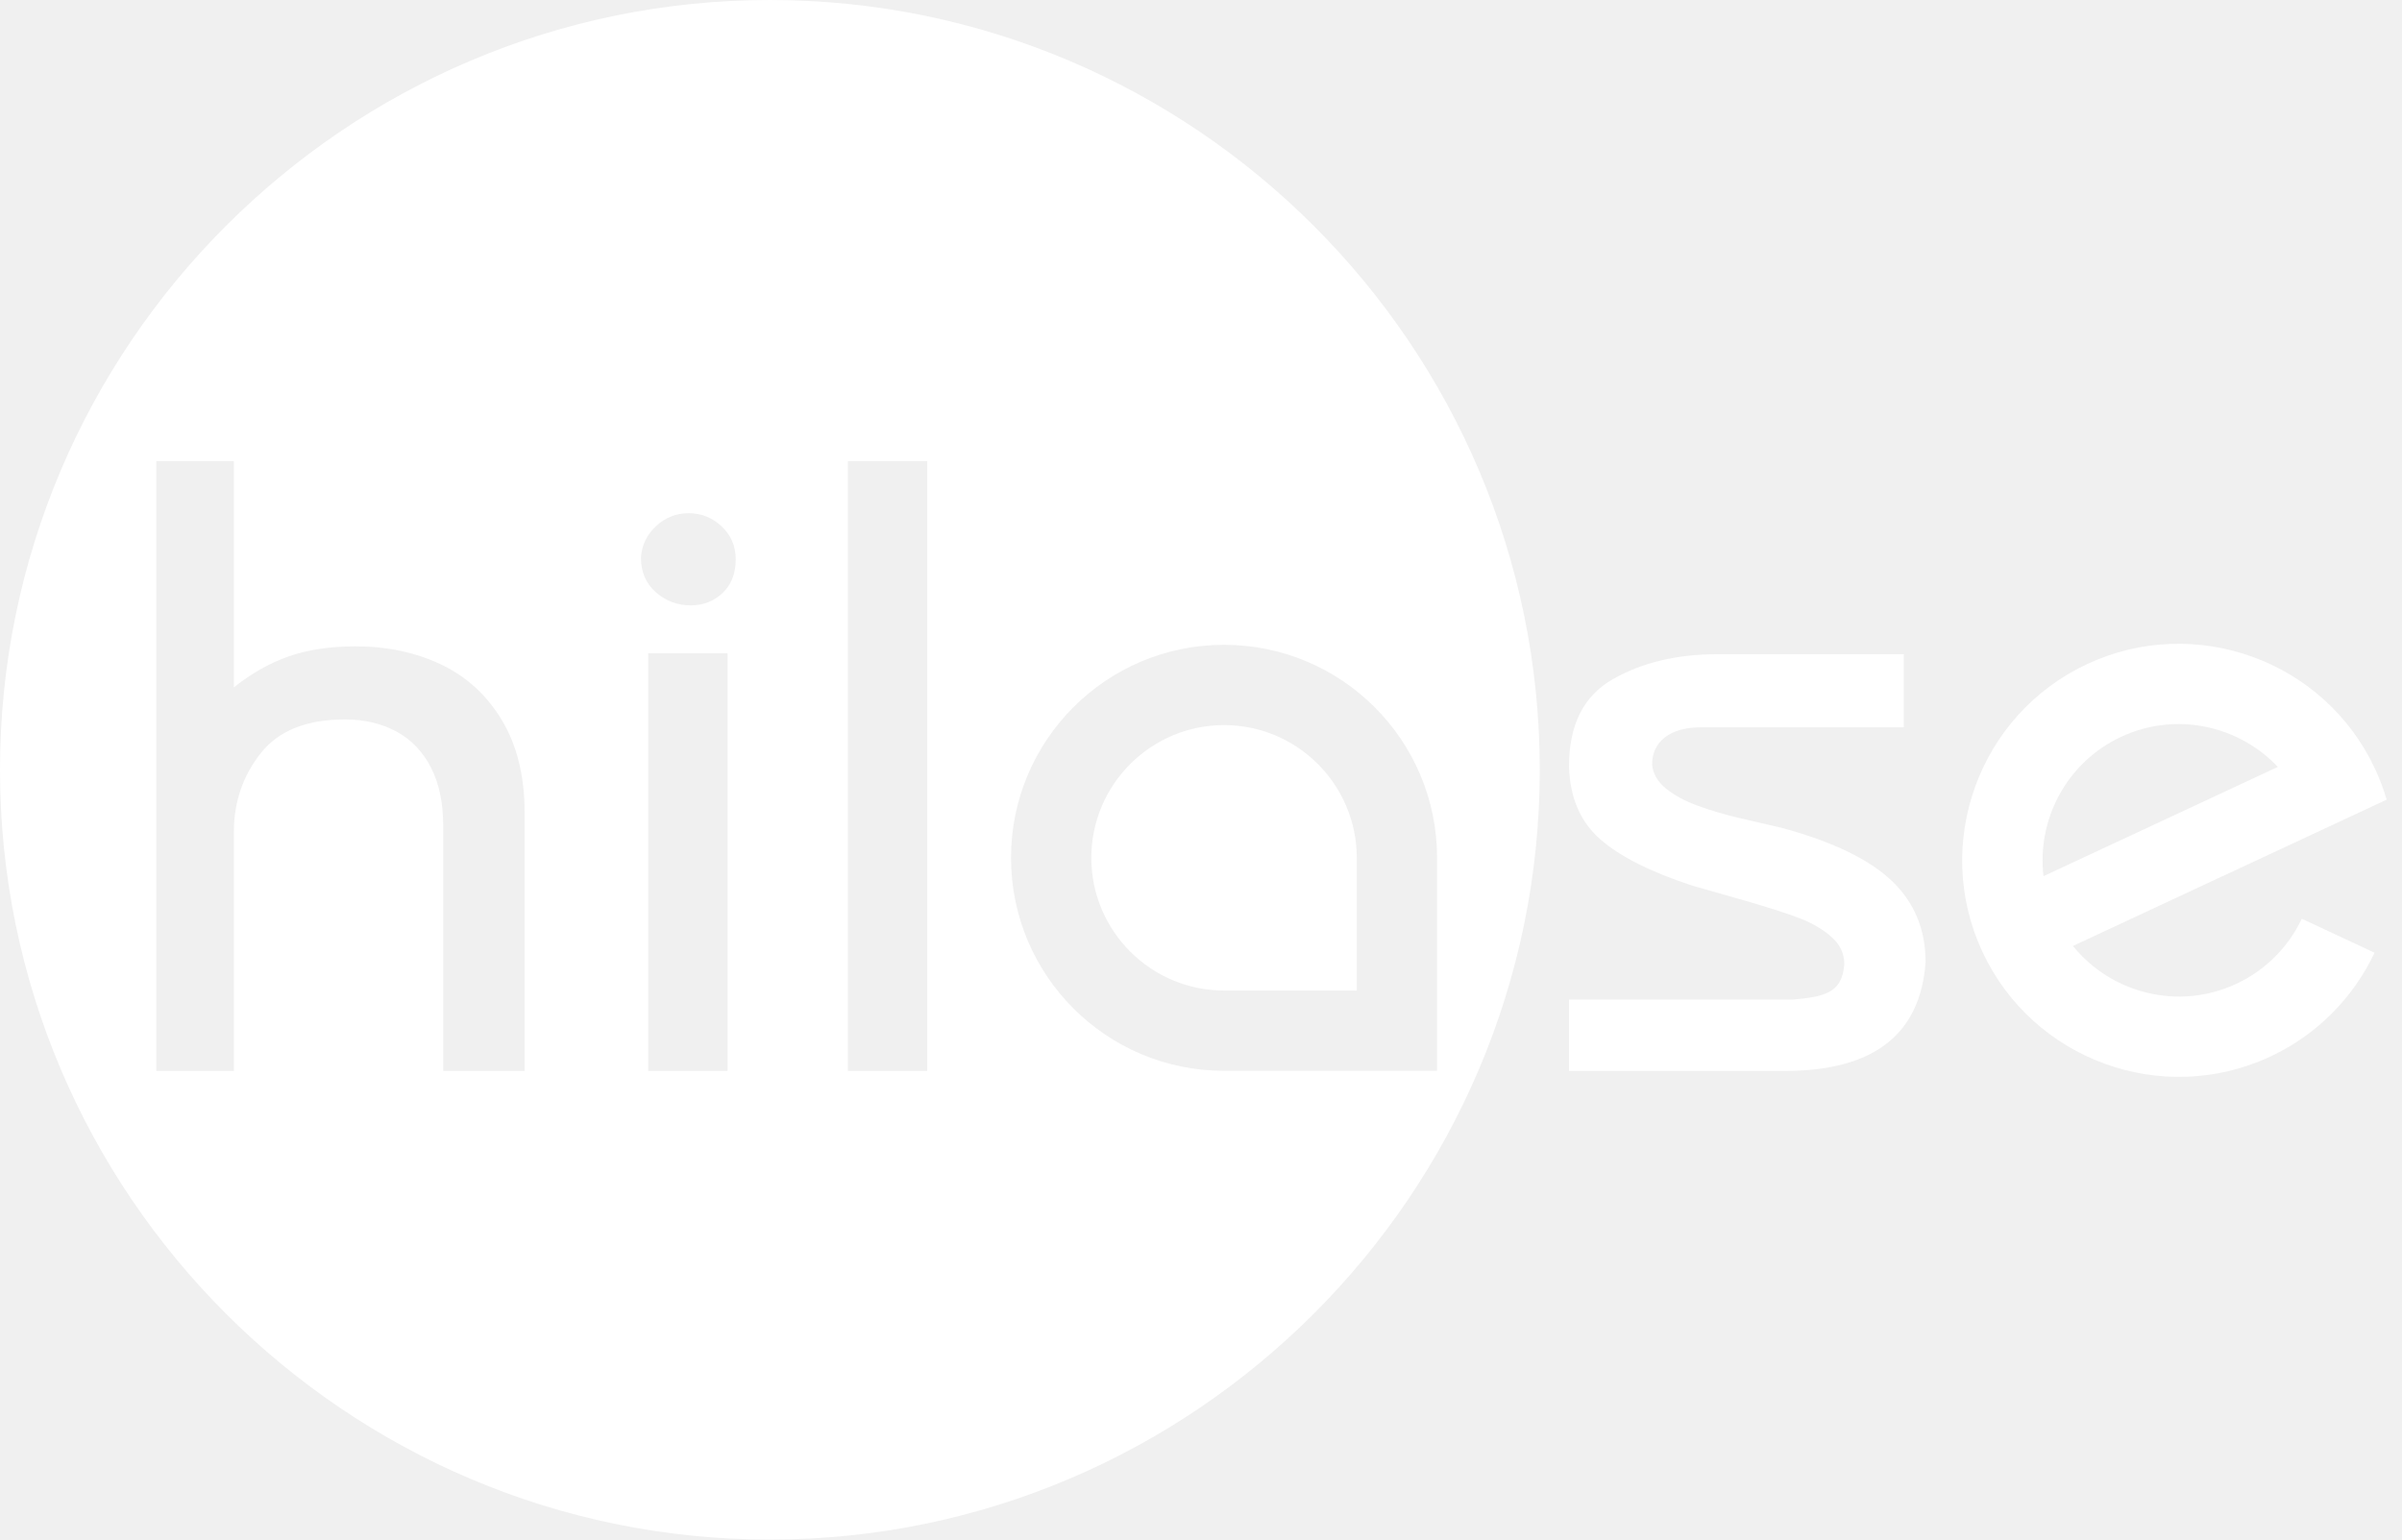
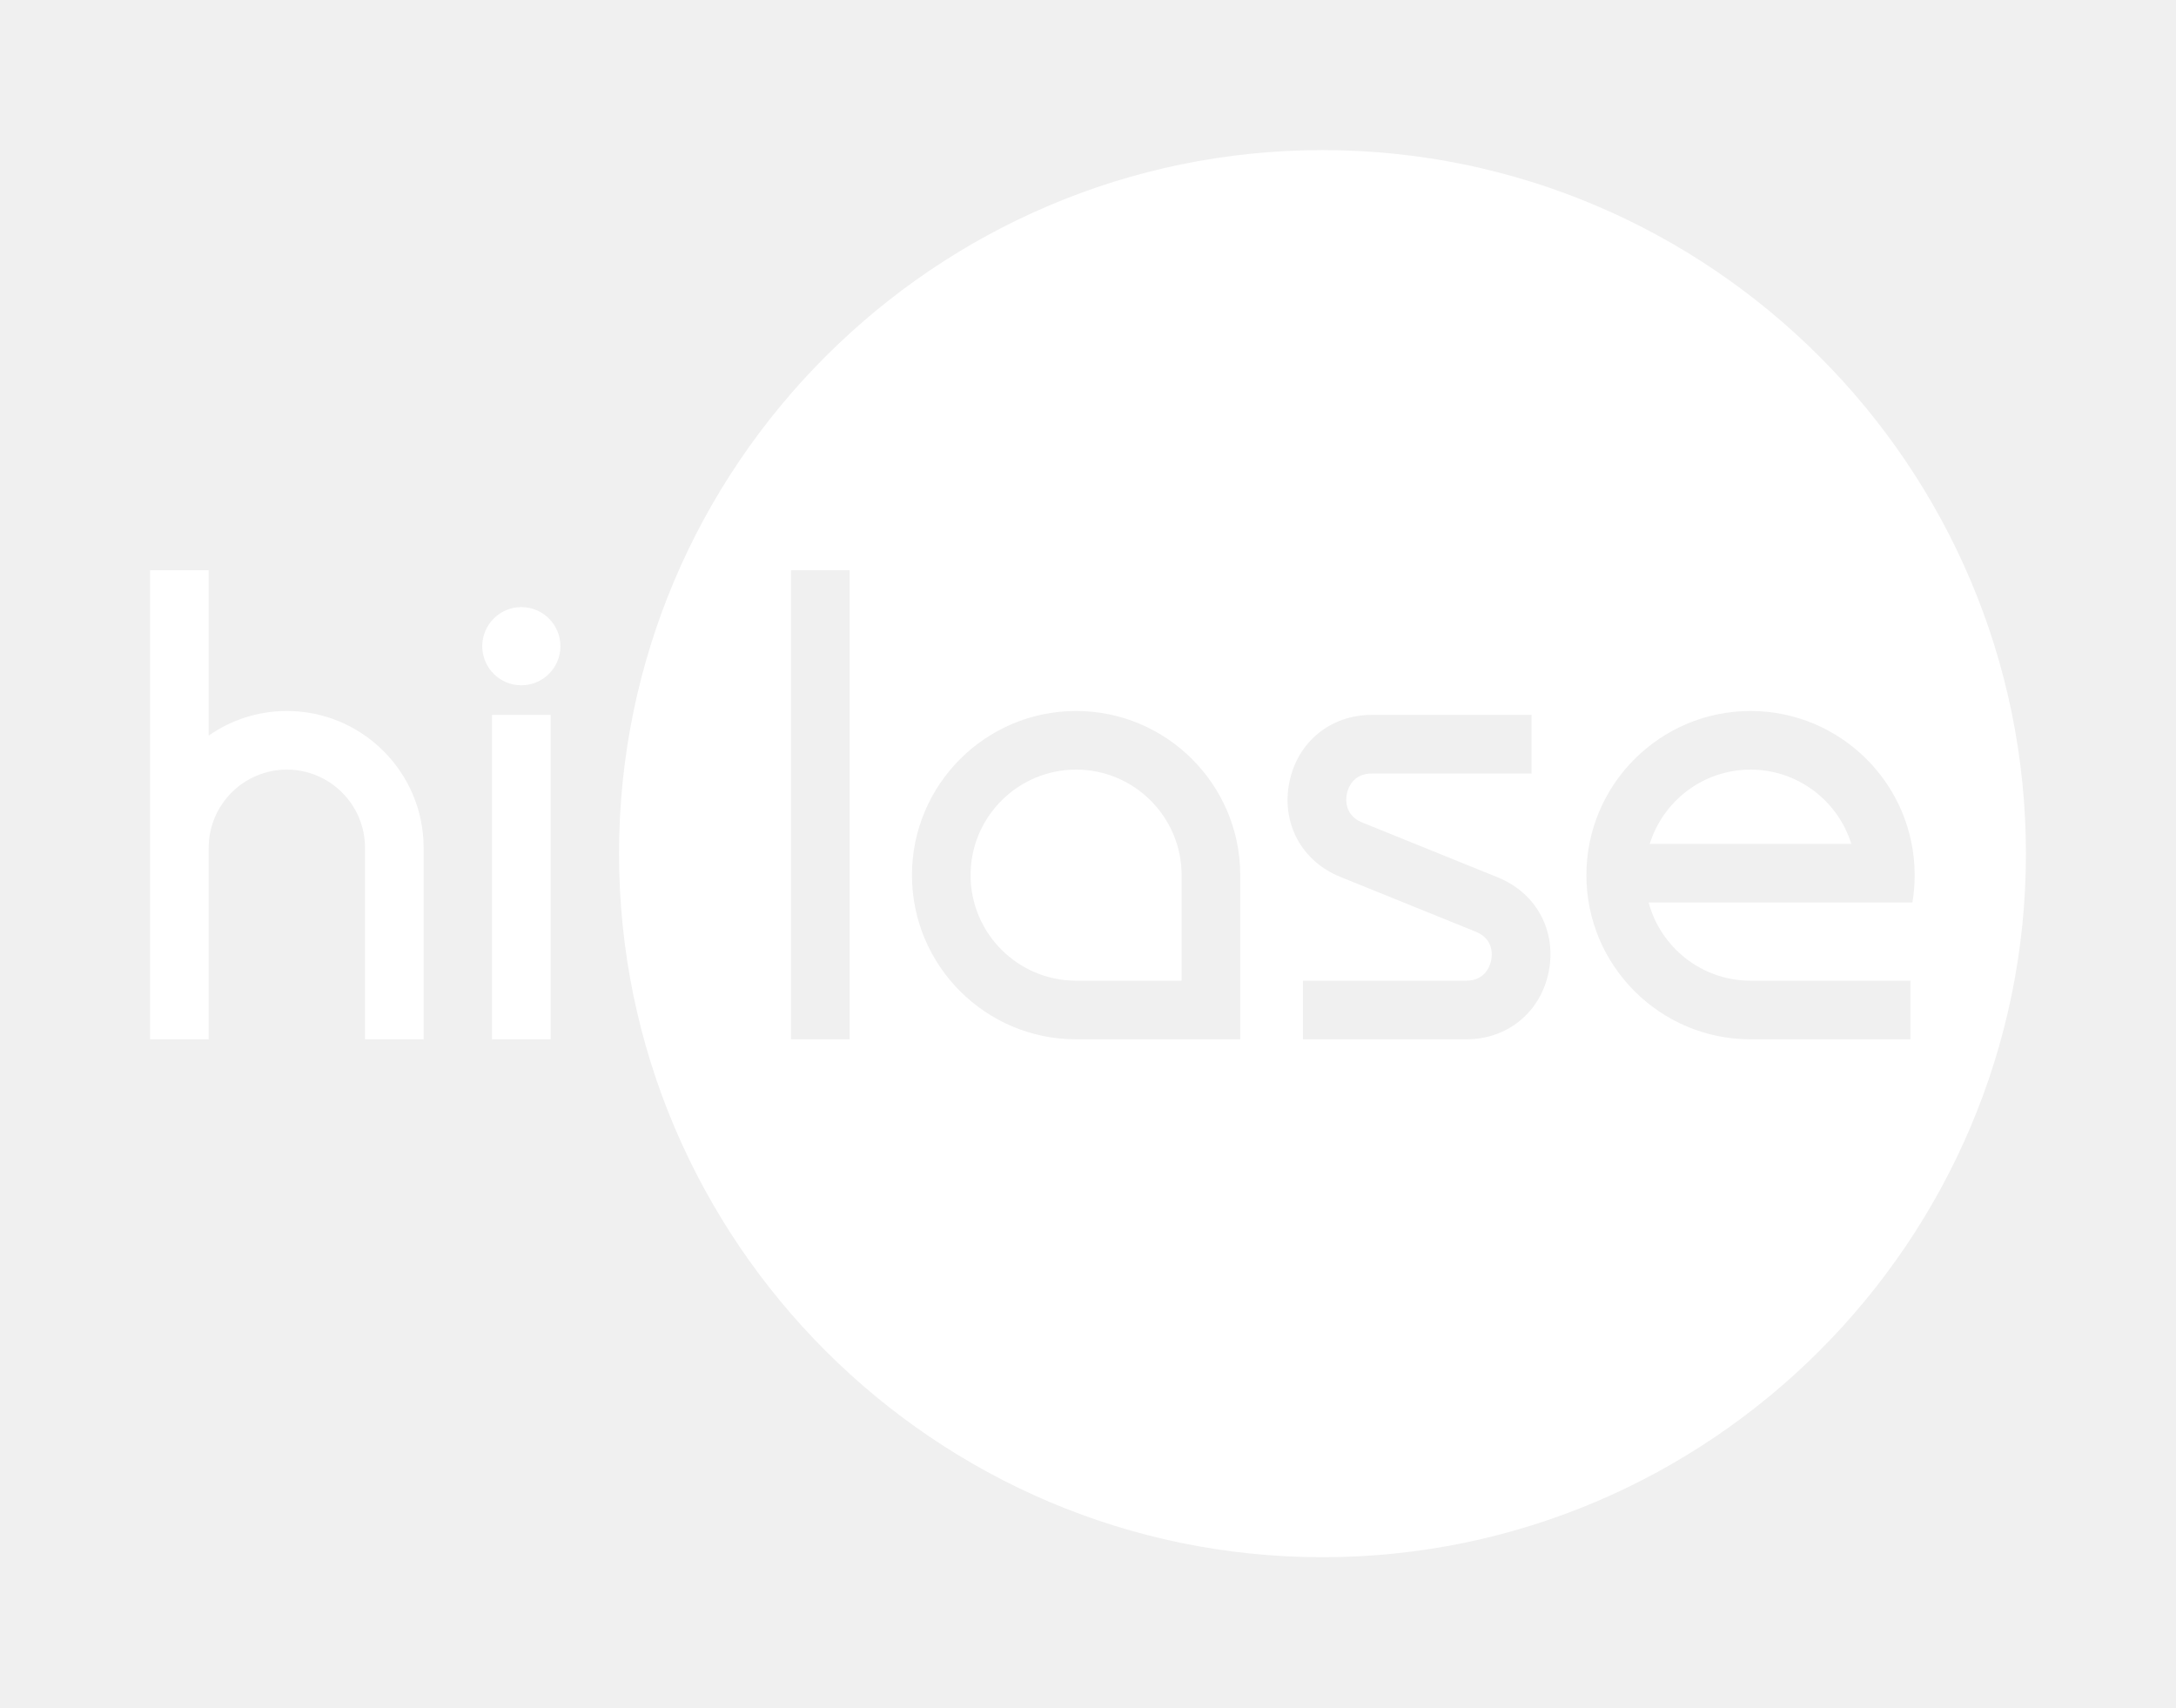
- <svg xmlns="http://www.w3.org/2000/svg" version="1.1" id="svg1" width="1179.212" height="755.905" viewBox="0 0 1179.212 755.905">
-   <defs id="defs1">
-     <clipPath clipPathUnits="userSpaceOnUse" id="clipPath2">
-       <path d="M 0,566.929 H 884.409 V 0 H 0 Z" transform="translate(-577.6998,-198.8491)" id="path2" />
-     </clipPath>
-     <clipPath clipPathUnits="userSpaceOnUse" id="clipPath4">
-       <path d="M 0,566.929 H 884.409 V 0 H 0 Z" transform="translate(-450.6901,-299.9213)" id="path4" />
-     </clipPath>
-     <clipPath clipPathUnits="userSpaceOnUse" id="clipPath6">
-       <path d="M 0,566.929 H 884.409 V 0 H 0 Z" transform="translate(-529.1246,-172.6157)" id="path6" />
-     </clipPath>
-     <clipPath clipPathUnits="userSpaceOnUse" id="clipPath8">
-       <path d="M 0,566.929 H 884.409 V 0 H 0 Z" transform="translate(-780.9967,-295.6078)" id="path8" />
-     </clipPath>
+ <svg xmlns="http://www.w3.org/2000/svg" id="Ebene_2" viewBox="-76.8 -76.8 1113.6 873.6">
+   <defs>
+     <style>.cls-1{fill:#fff;}</style>
  </defs>
-   <g id="layer-MC0">
-     <path id="path1" d="m 0,0 h 82.453 c 5.188,0.473 9.572,0.961 13.146,2.732 3.565,1.774 5.486,5.244 5.759,10.41 0,3.747 -1.508,6.999 -4.508,9.734 -2.995,2.738 -6.816,5.029 -11.441,6.881 C 80.782,31.605 73.173,34.045 62.57,37.07 51.968,40.092 46.282,41.71 45.525,41.922 30.053,46.976 18.679,52.714 11.402,59.125 4.133,65.539 0.327,74.461 0,85.876 c 0,15.276 5.384,25.976 16.148,32.106 10.774,6.125 23.561,9.187 38.384,9.187 h 68.736 V 100.266 H 48.855 c -5.844,0 -10.343,-1.226 -13.512,-3.675 -3.168,-2.452 -4.745,-5.814 -4.745,-10.09 0.323,-3.339 2.013,-6.258 5.066,-8.76 3.059,-2.502 6.983,-4.628 11.77,-6.37 4.786,-1.756 9.802,-3.24 15.052,-4.46 5.247,-1.223 10.687,-2.496 16.314,-3.8 18.444,-5.05 31.807,-11.533 40.086,-19.431 8.277,-7.899 12.41,-17.869 12.41,-29.916 -1.942,-26.701 -19.229,-40.042 -51.85,-40.042 L 0,-26.278 V 0" style="fill:#ffffff;fill-opacity:1;fill-rule:nonzero;stroke:none" transform="matrix(1.333333,0,0,-1.333333,770.2664,490.7732)" clip-path="url(#clipPath2)" />
-     <path id="path3" d="m 0,0 c -26.947,0 -48.871,-21.924 -48.871,-48.871 0,-26.947 21.924,-48.87 48.871,-48.87 h 48.87 v 48.837 C 48.87,-21.924 26.947,0 0,0" style="fill:#ffffff;fill-opacity:1;fill-rule:evenodd;stroke:none" transform="matrix(1.333333,0,0,-1.333333,600.9201,356.0103)" clip-path="url(#clipPath4)" />
-     <path id="path5" d="m 0,0 h -78.435 c -43.316,0 -78.434,35.118 -78.434,78.435 0,43.319 35.118,78.434 78.434,78.434 C -35.116,156.869 0,121.754 0,78.435 V 78.401 Z M -187.727,-0.045 H -216.94 V 224.5 h 29.213 z m -75.341,176.004 c -3.218,-3.044 -7.13,-4.565 -11.727,-4.565 -4.92,0 -9.208,1.611 -12.858,4.835 -3.651,3.227 -5.478,7.494 -5.478,12.8 0.327,4.577 2.192,8.44 5.596,11.589 3.414,3.144 7.412,4.721 12.012,4.721 4.596,0 8.627,-1.615 12.093,-4.839 3.457,-3.224 5.191,-7.285 5.191,-12.171 0,-5.203 -1.609,-9.33 -4.829,-12.37 m 1.826,-176.004 h -29.212 V 153.72 h 29.212 z m -74.729,0 h -29.947 v 90.024 c 0,8.596 -1.513,15.844 -4.543,21.738 -3.031,5.891 -7.292,10.31 -12.778,13.258 -5.496,2.943 -11.782,4.419 -18.871,4.419 -14.173,0 -24.536,-4.17 -31.077,-12.514 -6.548,-8.343 -9.822,-17.959 -9.822,-28.858 V -0.045 h -28.558 V 224.5 h 28.558 v -83.296 c 6.545,5.212 13.322,9.033 20.328,11.458 7.008,2.424 15.187,3.638 24.547,3.638 11.577,0 22.059,-2.229 31.445,-6.688 9.385,-4.46 16.851,-11.315 22.4,-20.57 5.542,-9.255 8.318,-20.559 8.318,-33.905 z m 90.317,394.358 c -156.13,0 -283.471,-127.34 -283.471,-283.467 0,-156.127 127.341,-283.461 283.471,-283.461 156.121,0 283.465,127.334 283.465,283.461 0,156.127 -127.344,283.467 -283.465,283.467" style="fill:#ffffff;fill-opacity:1;fill-rule:evenodd;stroke:none" transform="matrix(1.333333,0,0,-1.333333,705.4995,525.7511)" clip-path="url(#clipPath6)" />
-     <path id="path7" d="M 0,0 C 20.09,9.368 43.26,4.217 57.703,-11.084 L -28.6,-51.328 C -31.037,-30.428 -20.09,-9.367 0,0 M 66.517,-67.006 C 61.569,-77.425 53.14,-85.958 42.415,-90.959 c -21.288,-9.927 -46.019,-3.538 -60.174,13.946 l 115.459,53.839 0.072,0.022 c -1.132,3.868 -2.575,7.695 -4.291,11.375 C 74.897,28.075 27.358,45.378 -12.494,26.795 -52.347,8.211 -69.65,-39.328 -51.066,-79.181 c 18.583,-39.853 66.123,-57.156 105.975,-38.572 17.112,7.979 30.547,21.614 38.396,38.256 z" style="fill:#ffffff;fill-opacity:1;fill-rule:nonzero;stroke:none" transform="matrix(1.333333,0,0,-1.333333,1041.329,361.7616)" clip-path="url(#clipPath8)" />
+   <g id="geometrisch">
+     <rect class="cls-1" x="175" y="289" width="30" height="166" />
+     <circle class="cls-1" cx="190" cy="253.85" r="20" />
+     <path class="cls-1" d="M70,287c-14.87,0-28.65,4.67-40,12.6v-84.6H0v240h30v-98c0-22.06,17.94-40,40-40s40,17.94,40,40v98h30v-98c0-38.6-31.4-70-70-70Z" />
+     <path class="cls-1" d="M819.06,317c-24.21,0-44.74,16.01-51.58,38h103.16c-6.83-21.99-27.37-38-51.58-38Z" />
+     <path class="cls-1" d="M600,0C401.72,0,240,161.72,240,360s161.72,360,360,360,360-161.72,360-360S798.27,0,600,0ZM358.02,455h-30v-240h30v240ZM557.91,455h-84c-46.32,0-84-37.68-84-84s37.68-84,84-84,84,37.68,84,84v84ZM715.81,420.22c-4.05,20.8-21.01,34.78-42.21,34.78h-83.6v-30h83.6c9.94,0,12.28-8.05,12.76-10.52.48-2.47,1.33-10.81-7.88-14.53l-69.41-28.09c-19.65-7.95-30.13-27.27-26.08-48.08,4.05-20.81,21.01-34.78,42.21-34.78h81.8v30h-81.8c-9.94,0-12.28,8.05-12.76,10.52-.48,2.47-1.33,10.81,7.88,14.53l69.41,28.09c19.65,7.95,30.13,27.27,26.08,48.08ZM819.06,425h81.81v30h-81.81c-46.32,0-84-37.68-84-84s37.68-84,84-84,84,37.68,84,84c0,4.74-.39,9.41-1.16,14h-134.99c6.18,23.01,27.22,40,52.15,40Z" />
+     <path class="cls-1" d="M473.91,317c-29.78,0-54,24.22-54,54s24.22,54,54,54h54v-54c0-29.78-24.22-54-54-54Z" />
  </g>
</svg>
